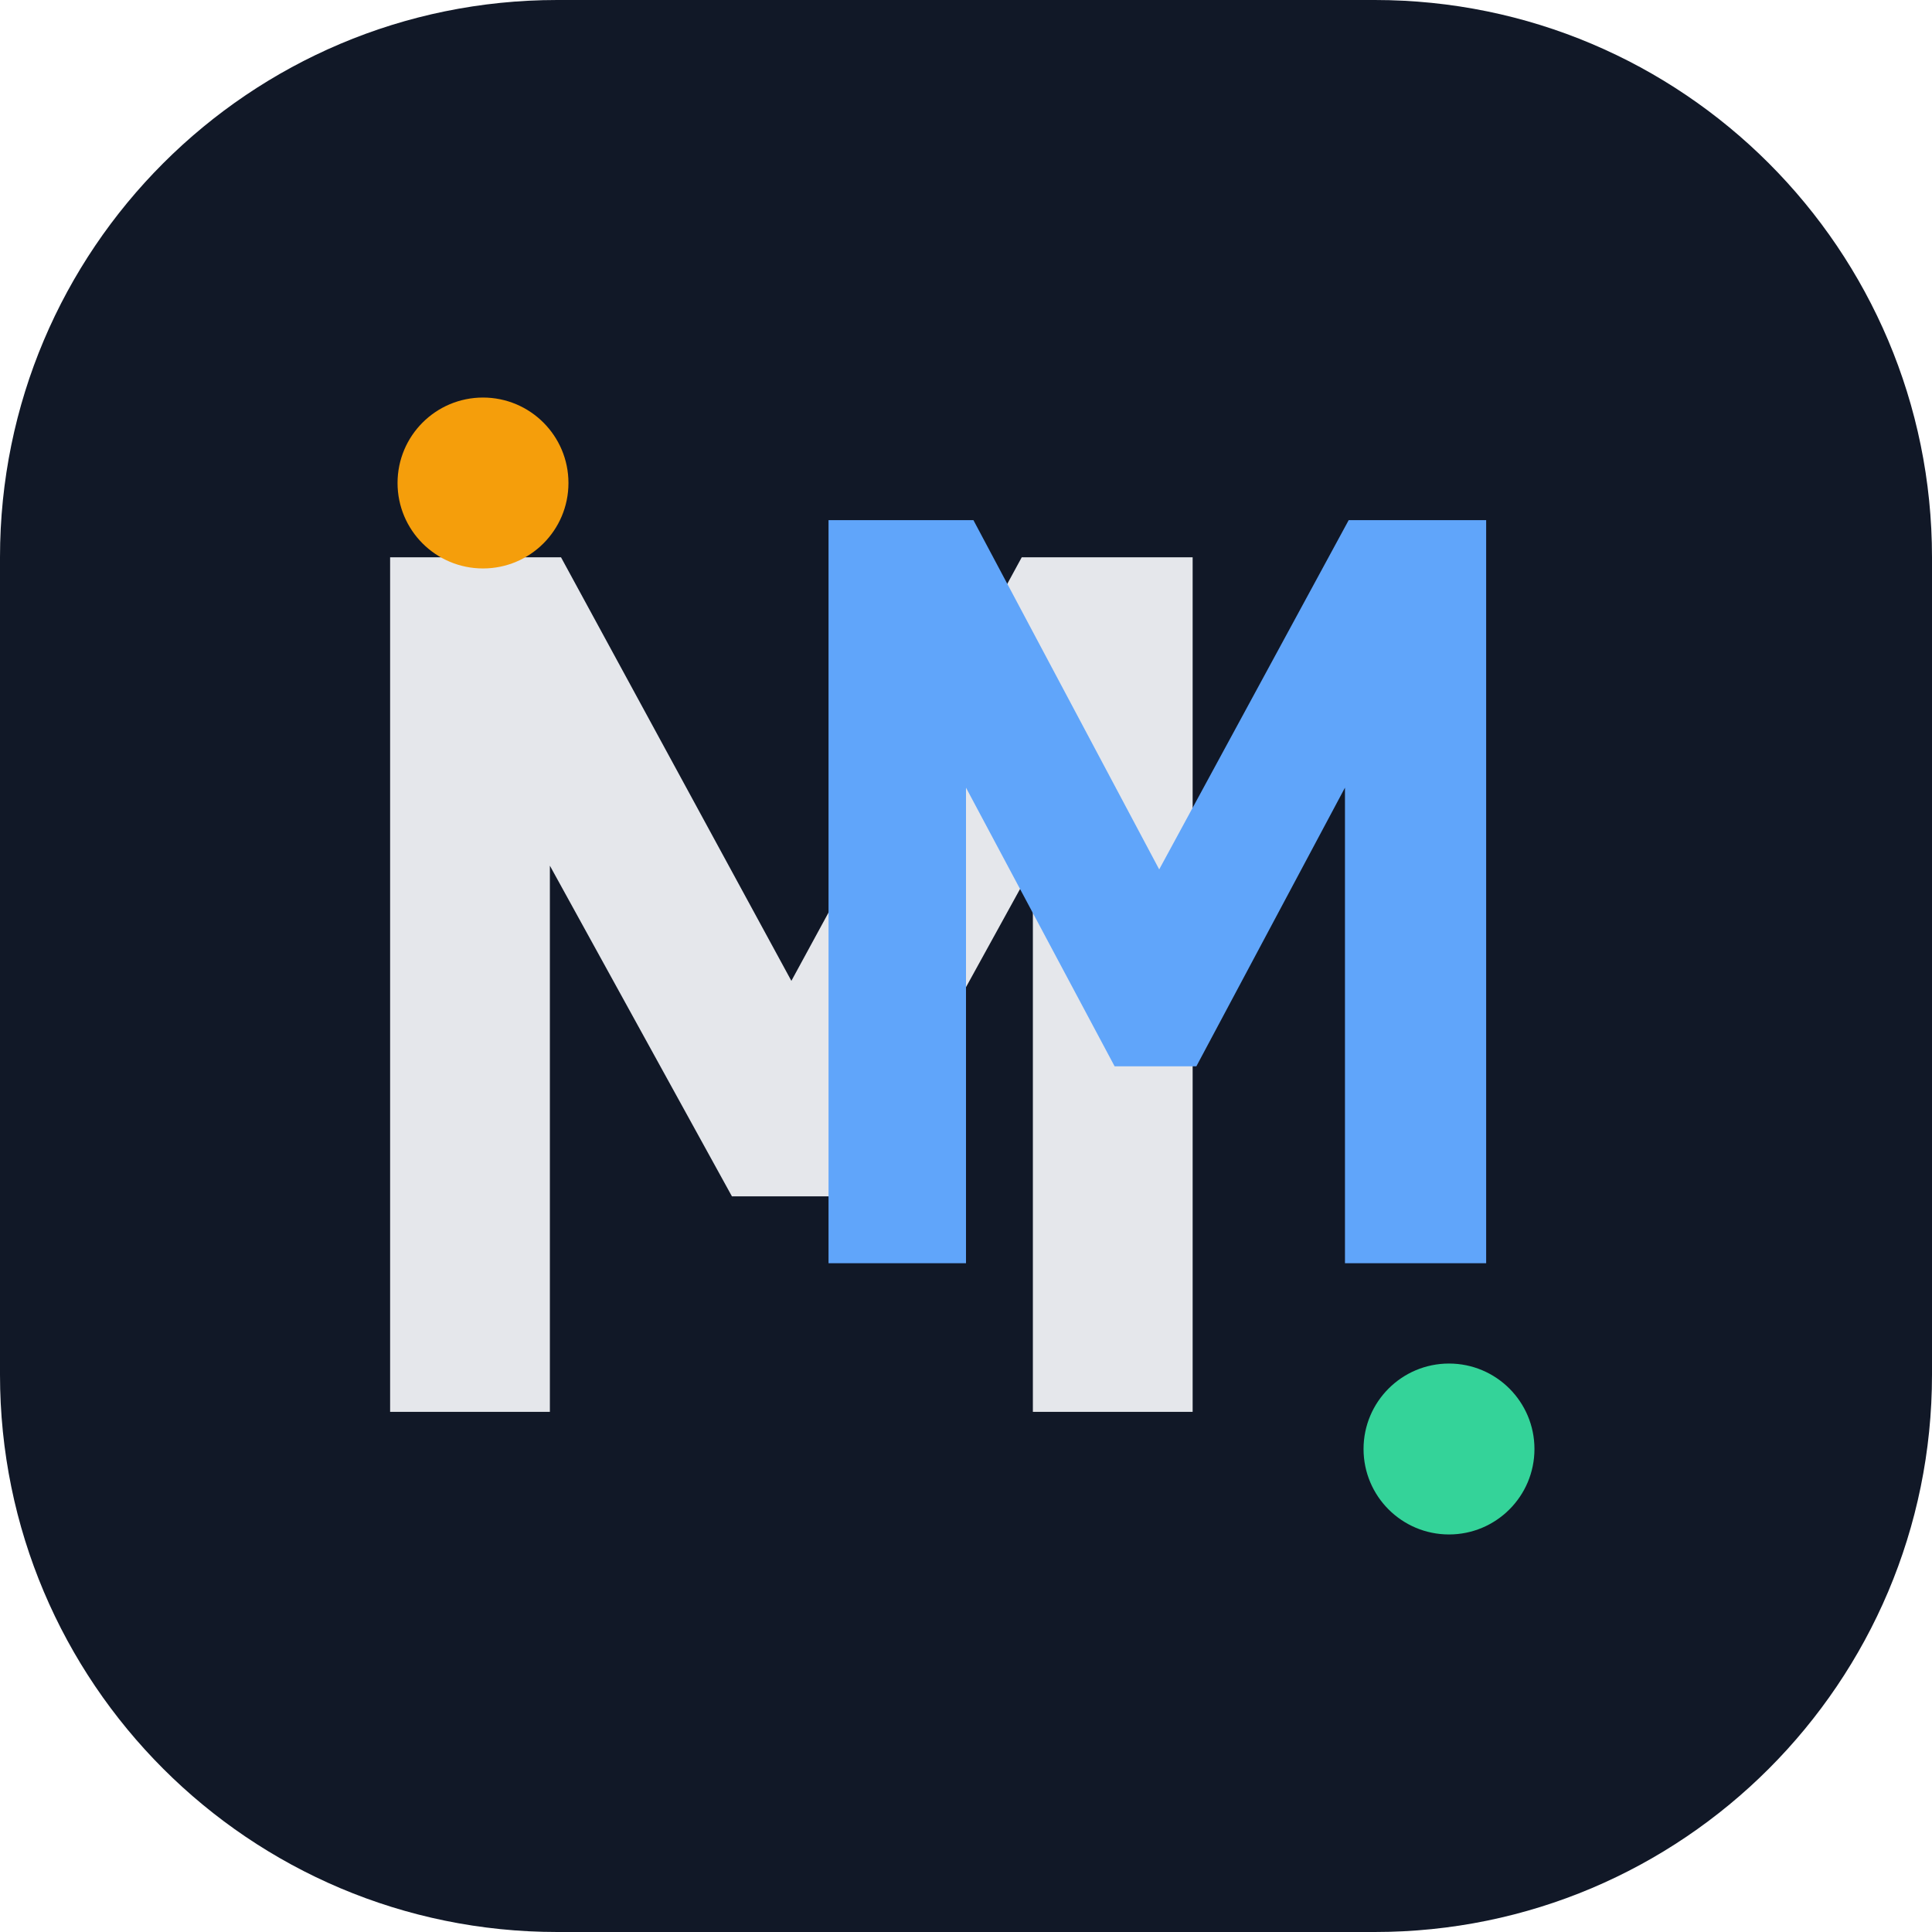
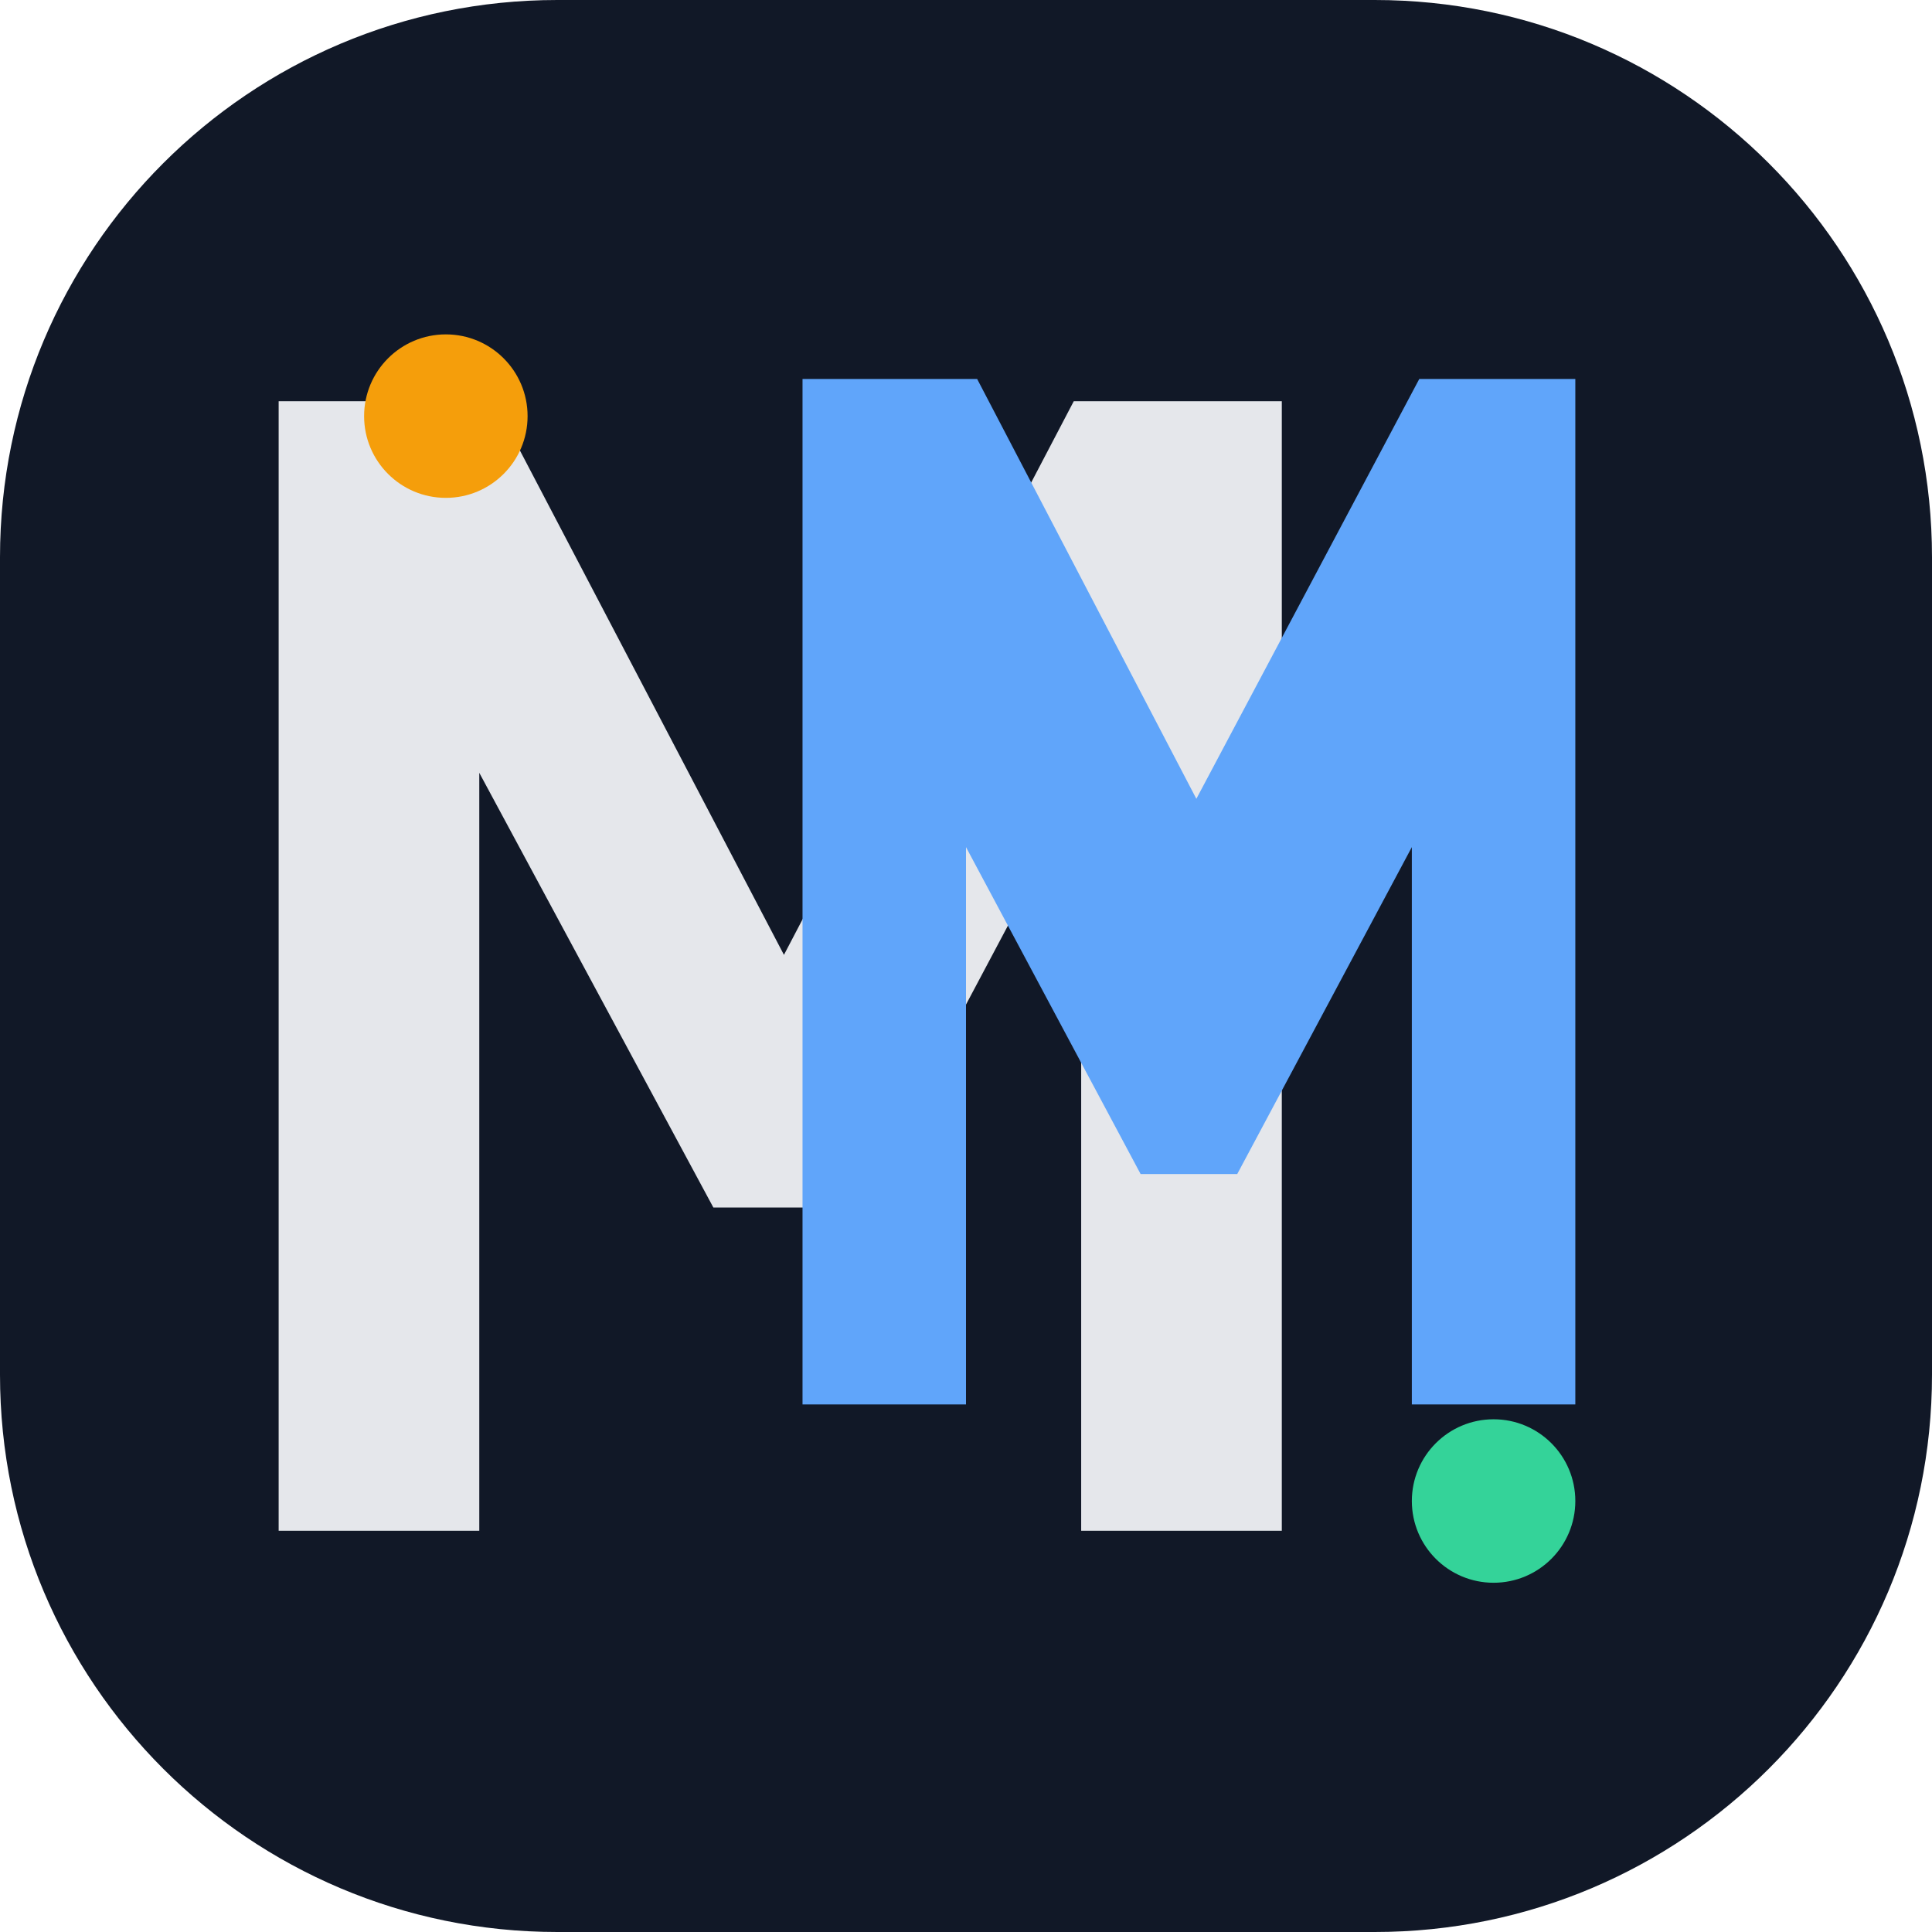
<svg xmlns="http://www.w3.org/2000/svg" viewBox="0 0 52 52" fill="none">
  <rect width="52" height="52" rx="15" fill="#111827" />
-   <path d="M10.5 38V15H15.1L21.3 26.4L27.5 15H32.1V38H27.8V23.3L22.9 32.2H19.7L14.8 23.3V38Z" fill="#E5E7EB" />
-   <path d="M22.3 34V14H26.2L31.2 23.4L36.3 14H40V34H36.2V21.2L32.2 28.7H30L26 21.2V34Z" fill="#60A5FA" />
-   <circle cx="13" cy="13" r="2.3" fill="#F59E0B" />
-   <circle cx="39" cy="39" r="2.3" fill="#34D399" />
+   <path d="M7.5 41.2V10.8H13.3L21.1 25.7L28.9 10.8H34.5V41.2H29.1V21.2L23.1 32.5H19.2L12.9 20.8V41.2Z" fill="#E5E7EB" />
+   <path d="M21.6 37.8V10.2H26.3L32.2 21.5L38.2 10.2H42.4V37.8H38V22.8L33.3 31.6H30.7L26 22.8V37.8Z" fill="#60A5FA" />
+   <circle cx="12" cy="11.2" r="2.2" fill="#F59E0B" />
+   <circle cx="40.2" cy="40.4" r="2.2" fill="#34D399" />
</svg>
